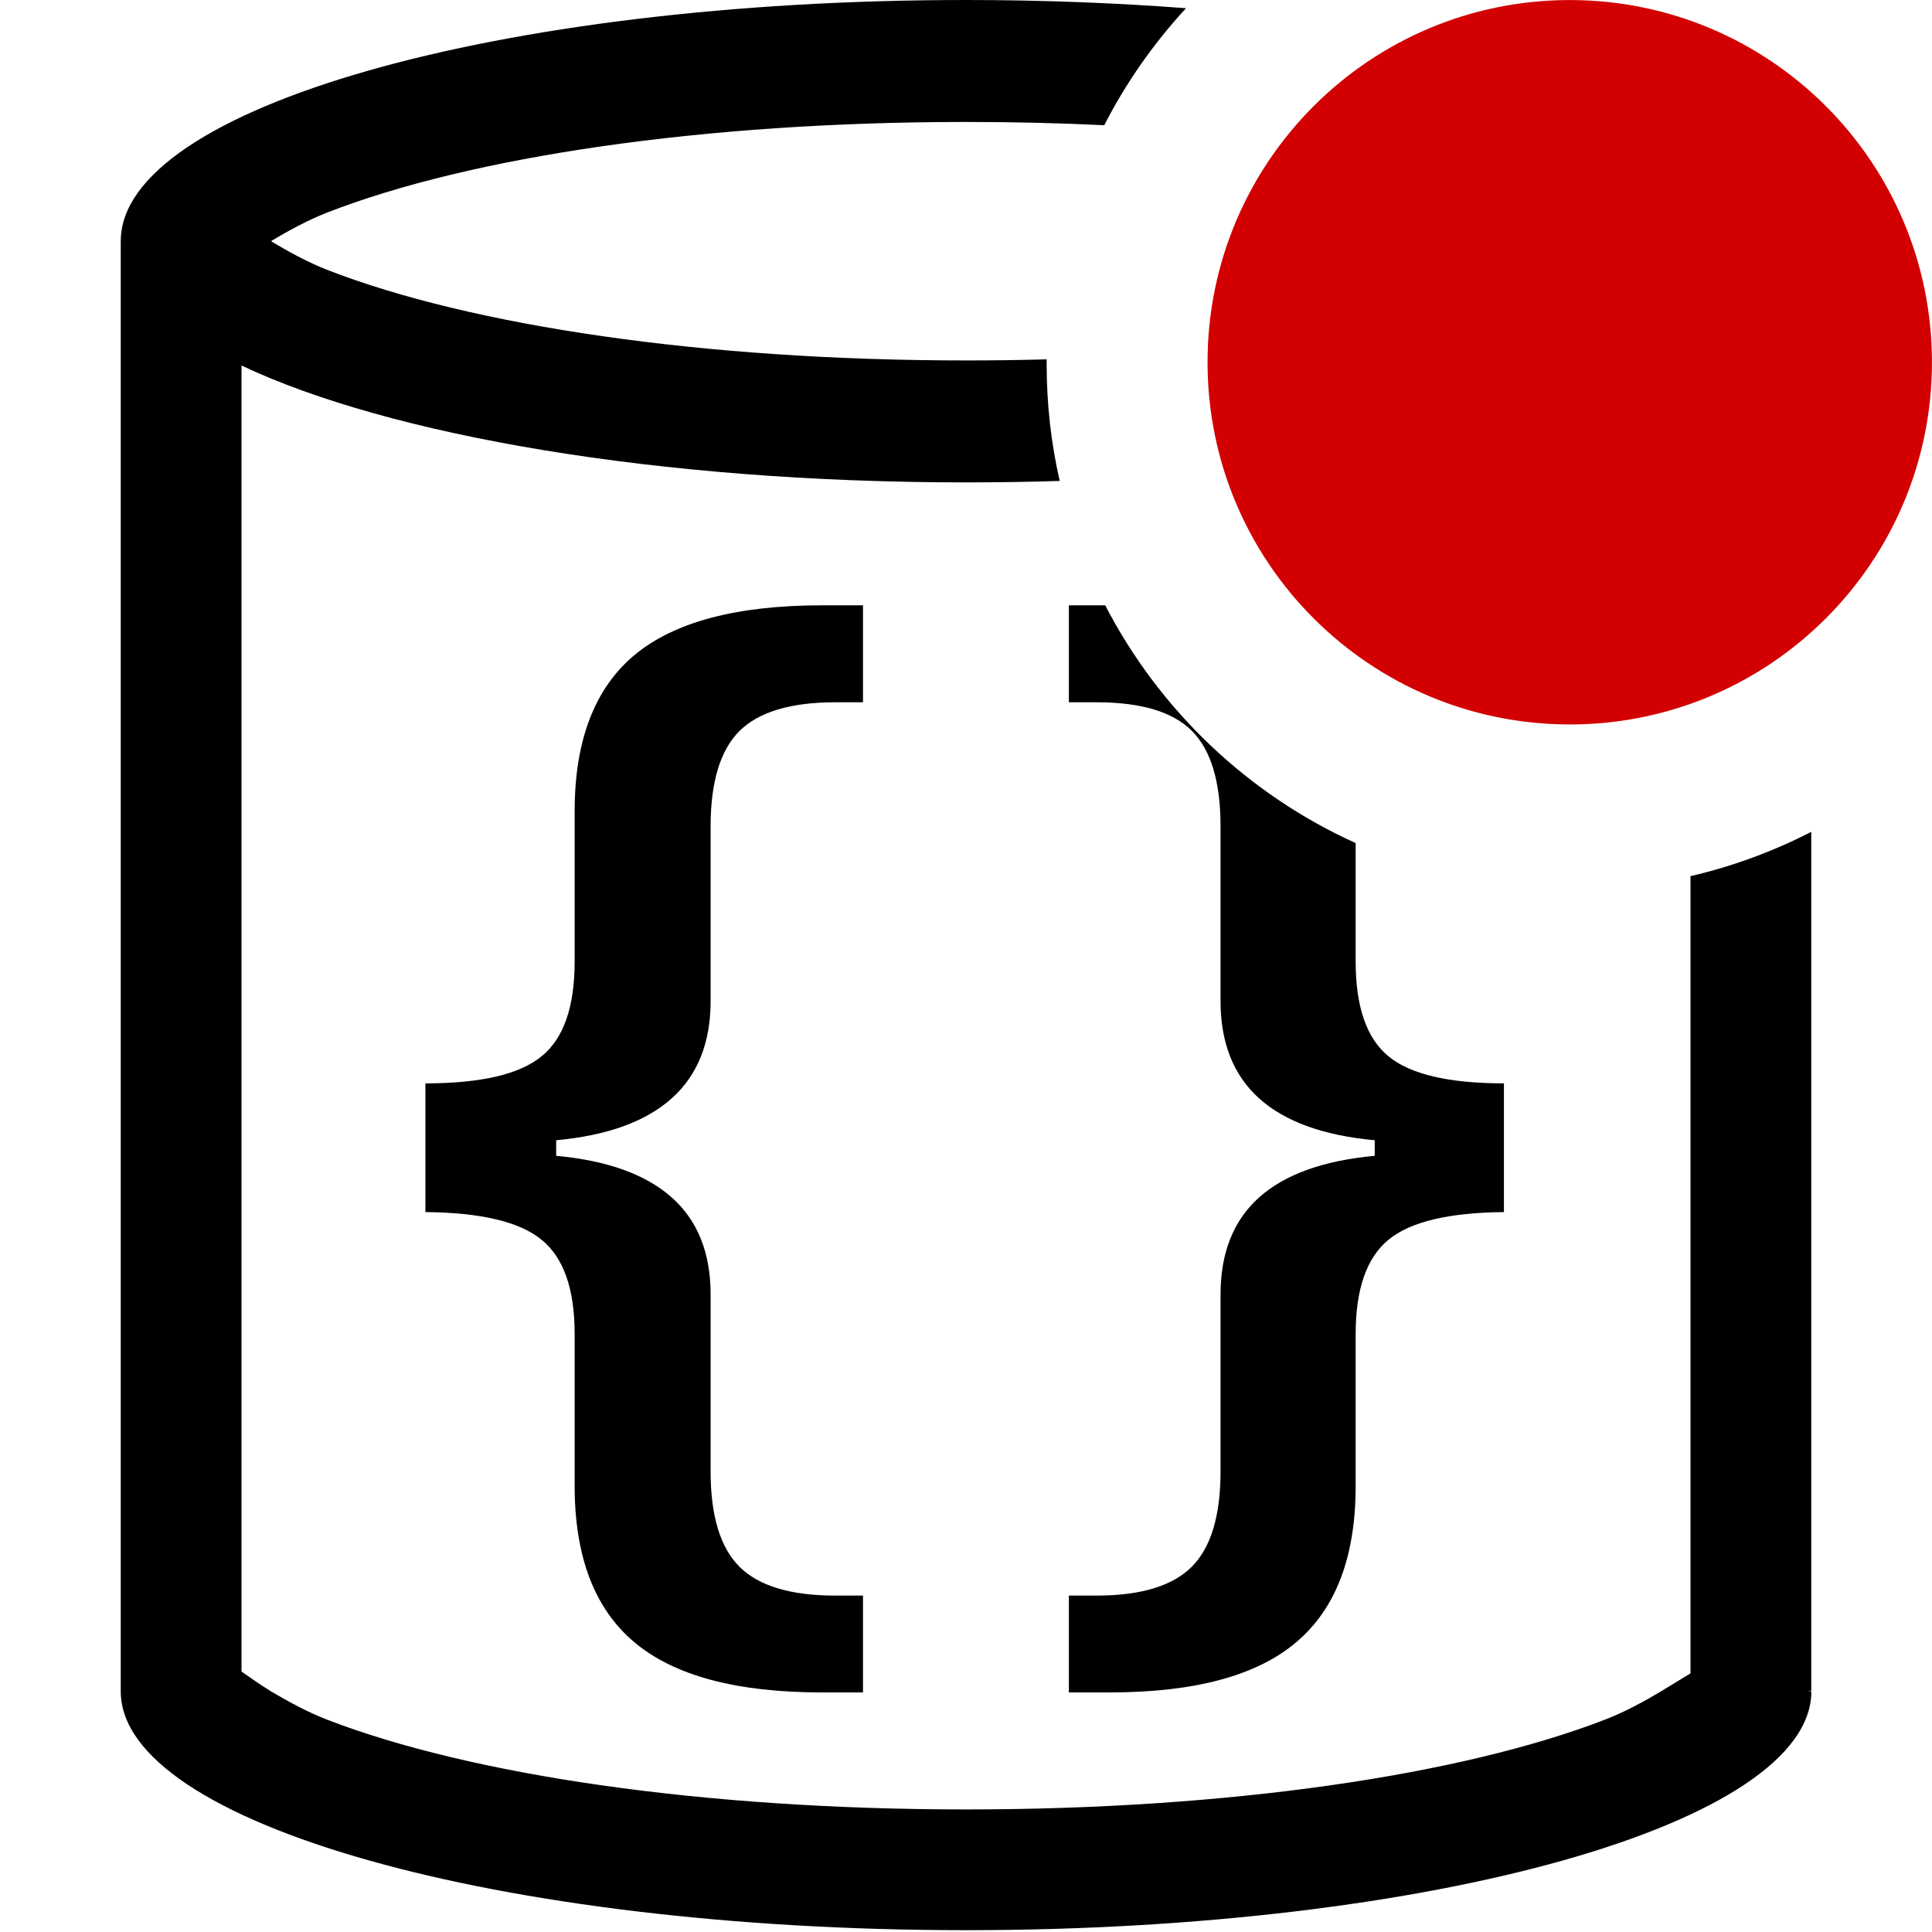
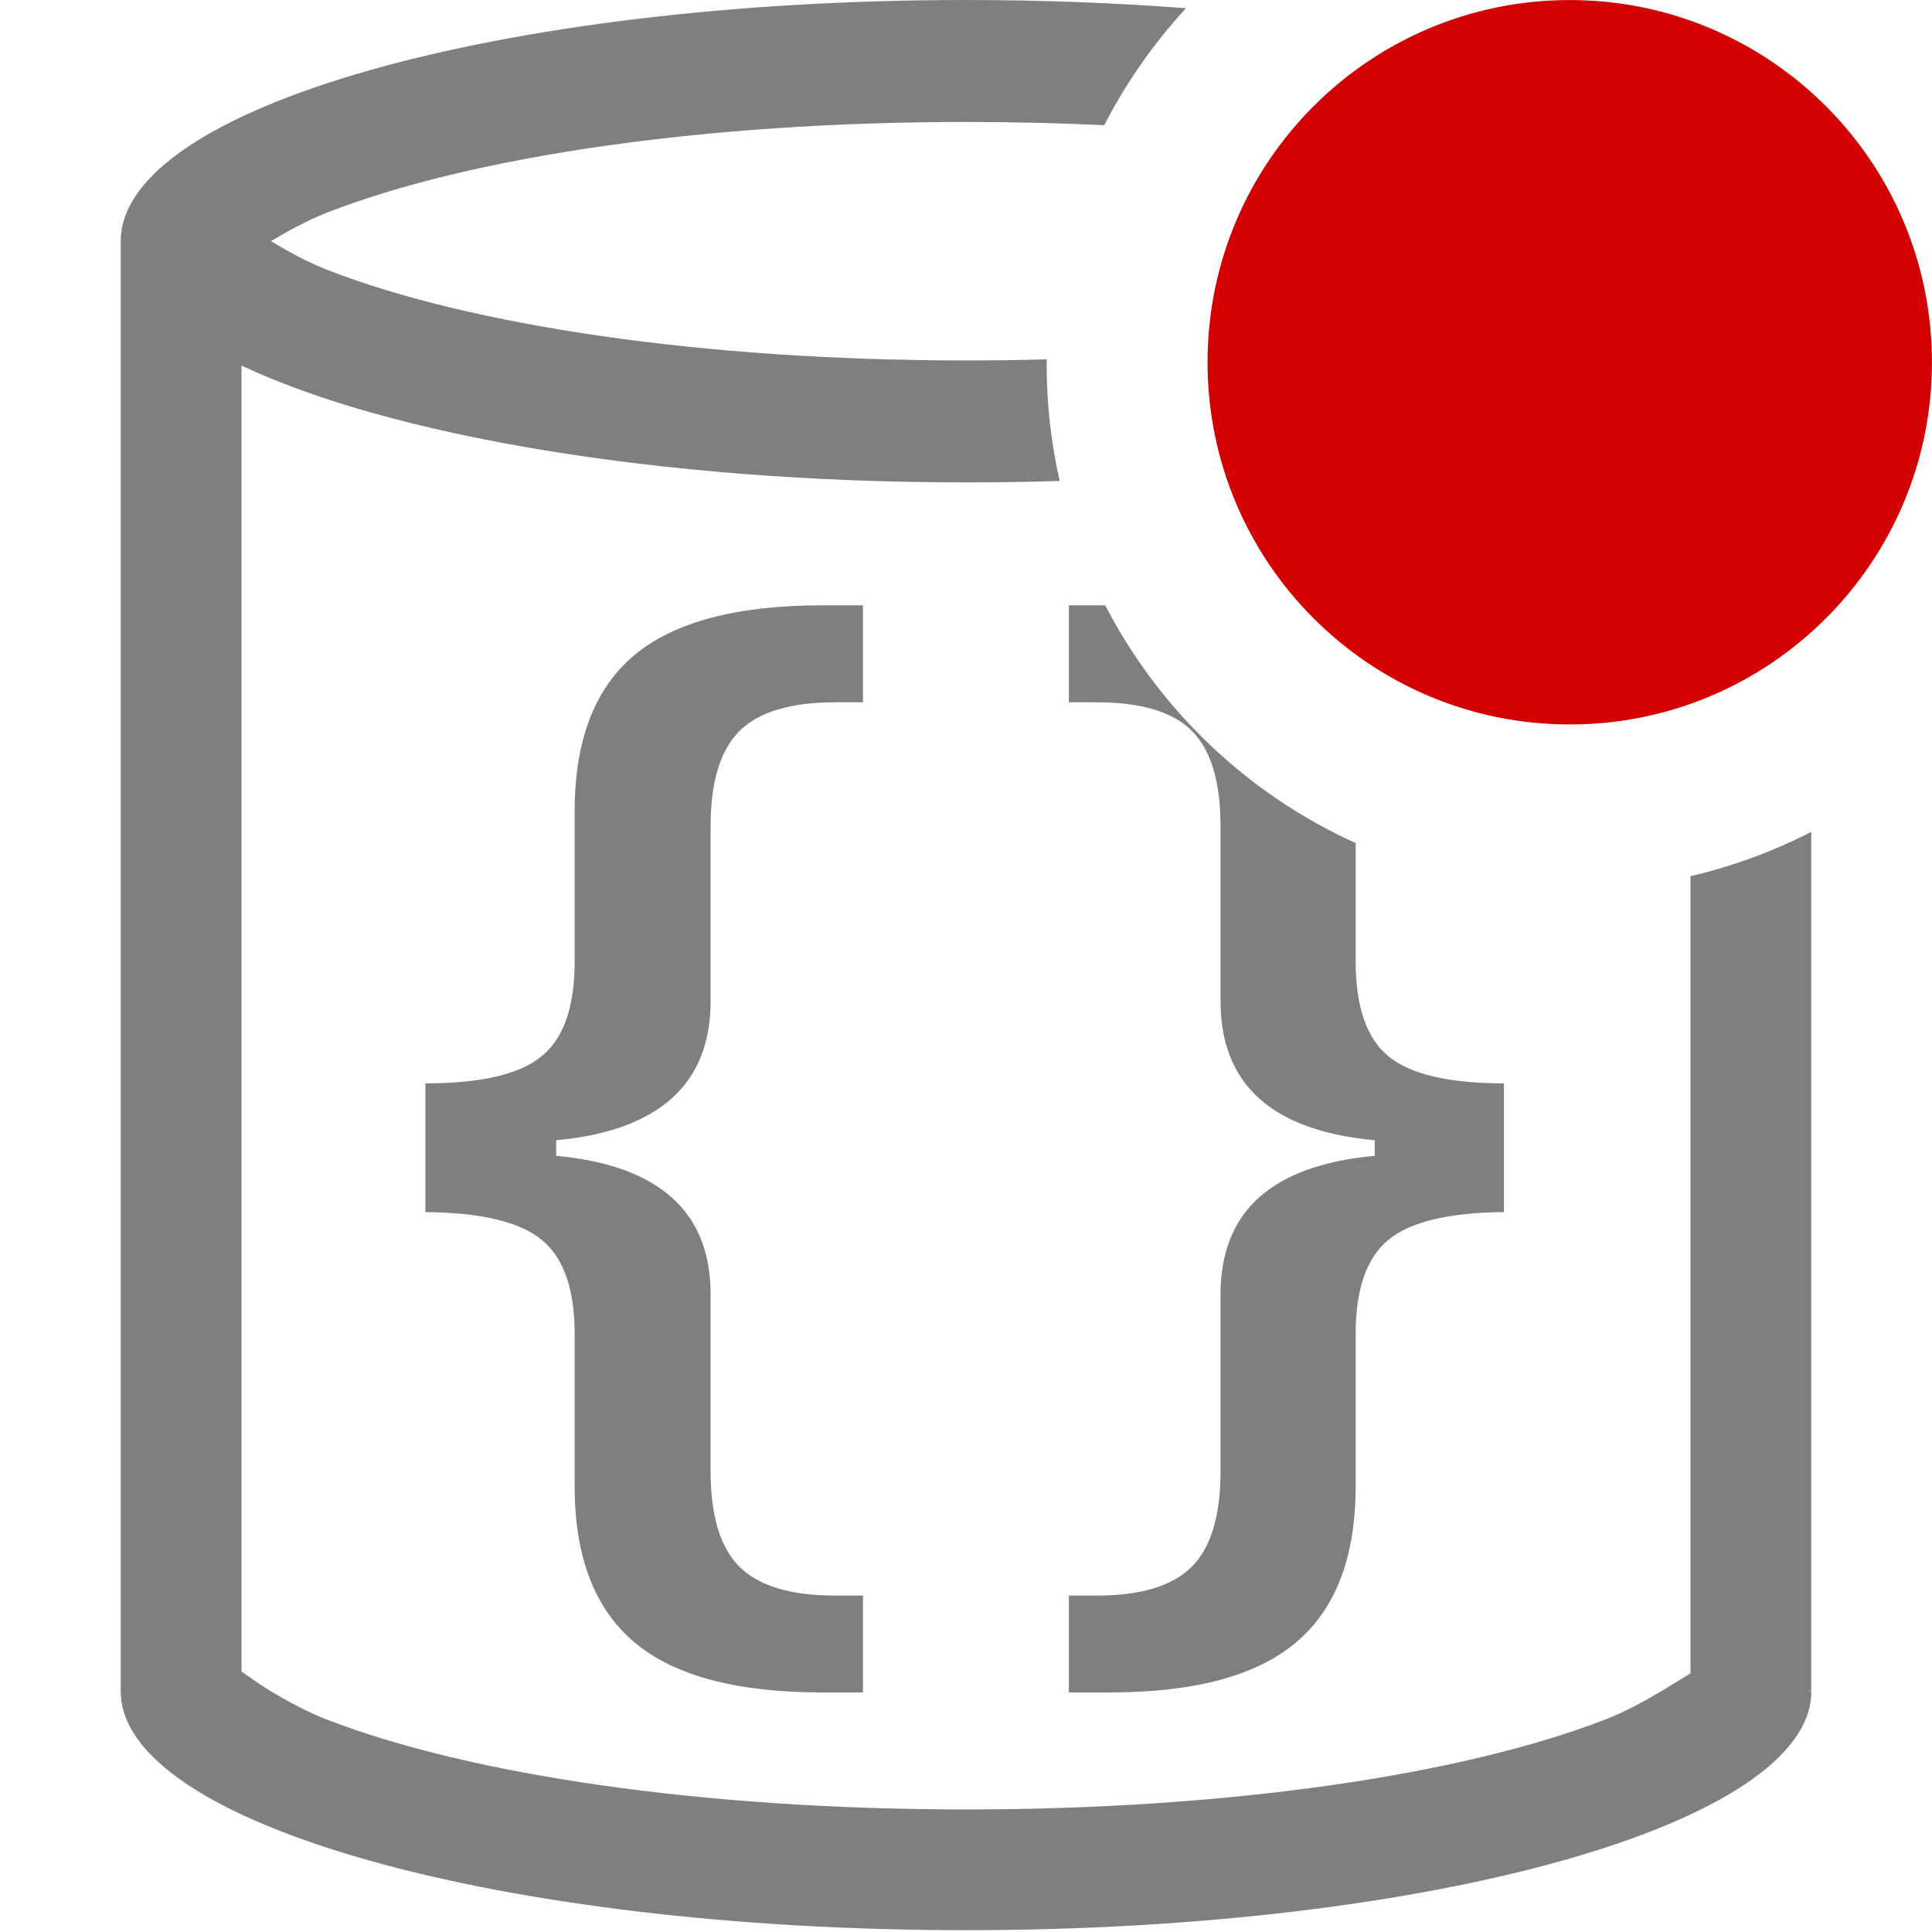
<svg xmlns="http://www.w3.org/2000/svg" width="100%" height="100%" viewBox="0 0 16 16" version="1.1" xml:space="preserve" style="fill-rule:evenodd;clip-rule:evenodd;stroke-linejoin:round;stroke-miterlimit:2;">
-   <g transform="matrix(0.0186099,0,0,0.0165886,0.639293,-0.979156)">
-     <g id="mrsSchemaDisabled">
-       <g id="Schema" transform="matrix(53.7347,0,0,60.2823,-34.3522,59.0258)">
-         <path d="M15,6.889L15,14.003L14.972,14.003L15.001,14.007C15.001,15.099 11.867,15.985 8,15.985C4.137,15.985 1.005,15.101 1,14.01L1,14.007L1,2L1,1.997C1,0.894 4.134,0 8,0C8.63,0 9.241,0.024 9.822,0.068C9.555,0.358 9.326,0.683 9.145,1.037C8.773,1.019 8.391,1.01 8,1.01C5.829,1.01 3.903,1.296 2.71,1.76C2.551,1.822 2.382,1.914 2.244,1.997C2.382,2.081 2.551,2.173 2.71,2.235C3.903,2.699 5.829,2.985 8,2.985C8.226,2.985 8.449,2.982 8.668,2.976C8.668,2.99 8.668,3.004 8.668,3.018C8.668,3.349 8.705,3.672 8.776,3.983C8.521,3.991 8.262,3.995 8,3.995C5.454,3.995 3.225,3.607 2,3.027L2,13.843C2.015,13.853 2.161,13.957 2.244,14.007C2.382,14.089 2.551,14.181 2.71,14.242C3.903,14.702 5.829,14.985 8,14.985C10.171,14.985 12.098,14.702 13.29,14.242C13.45,14.181 13.619,14.089 13.756,14.007L14,13.858L14,7.256C14.352,7.174 14.687,7.05 15,6.889ZM11.227,6.982L11.227,7.963C11.227,8.338 11.318,8.6 11.499,8.748C11.68,8.897 11.999,8.972 12.455,8.972L12.455,10.038C11.999,10.042 11.68,10.118 11.499,10.267C11.318,10.415 11.227,10.676 11.227,11.047L11.227,12.306C11.227,12.892 11.063,13.323 10.735,13.6C10.408,13.878 9.892,14.016 9.189,14.016L8.852,14.016L8.852,13.214L9.081,13.214C9.447,13.214 9.709,13.135 9.869,12.976C10.028,12.817 10.108,12.554 10.108,12.186L10.108,10.72C10.108,10.375 10.215,10.106 10.428,9.916C10.642,9.725 10.961,9.611 11.385,9.572L11.385,9.443C10.961,9.404 10.642,9.289 10.428,9.097C10.215,8.905 10.108,8.636 10.108,8.29L10.108,6.844C10.108,6.475 10.029,6.212 9.871,6.053C9.714,5.895 9.45,5.816 9.081,5.816L8.852,5.816L8.852,5.013L9.153,5.013C9.602,5.881 10.334,6.578 11.227,6.982ZM6.808,14.016C6.101,14.016 5.583,13.878 5.253,13.6C4.924,13.323 4.759,12.892 4.759,12.306L4.759,11.047C4.759,10.676 4.668,10.415 4.485,10.267C4.303,10.118 3.983,10.042 3.523,10.038L3.523,8.972C3.983,8.972 4.303,8.897 4.485,8.748C4.668,8.6 4.759,8.338 4.759,7.963L4.759,6.719C4.759,6.133 4.924,5.702 5.253,5.426C5.583,5.151 6.101,5.013 6.808,5.013L7.147,5.013L7.147,5.816L6.918,5.816C6.55,5.816 6.285,5.895 6.125,6.053C5.965,6.212 5.885,6.475 5.885,6.844L5.885,8.29C5.885,8.636 5.777,8.905 5.562,9.097C5.347,9.289 5.028,9.404 4.606,9.443L4.606,9.572C5.028,9.611 5.347,9.725 5.562,9.916C5.777,10.106 5.885,10.375 5.885,10.72L5.885,12.186C5.885,12.554 5.965,12.817 6.125,12.976C6.285,13.135 6.55,13.214 6.918,13.214L7.147,13.214L7.147,14.016L6.808,14.016Z" />
-       </g>
-       <g transform="matrix(46.3301,0,0,51.9754,88.3634,-410.702)">
-         <g id="Disabled">
-           <circle cx="12.429" cy="12.517" r="3.479" style="fill:rgb(210,0,0);" />
-         </g>
+   <g id="mrsSchemaDisabled" transform="matrix(0.0186099,0,0,0.0165886,0.639293,-0.979156)">
+     <g id="Schema" transform="matrix(53.7347,0,0,60.2823,-34.3522,59.0258)">
+       <path d="M15,6.889L15,14.003L14.972,14.003L15.001,14.007C15.001,15.099 11.867,15.985 8,15.985C4.137,15.985 1.005,15.101 1,14.01L1,14.007L1,2L1,1.997C1,0.894 4.134,0 8,0C8.63,0 9.241,0.024 9.822,0.068C9.555,0.358 9.326,0.683 9.145,1.037C8.773,1.019 8.391,1.01 8,1.01C5.829,1.01 3.903,1.296 2.71,1.76C2.551,1.822 2.382,1.914 2.244,1.997C2.382,2.081 2.551,2.173 2.71,2.235C3.903,2.699 5.829,2.985 8,2.985C8.226,2.985 8.449,2.982 8.668,2.976C8.668,2.99 8.668,3.004 8.668,3.018C8.668,3.349 8.705,3.672 8.776,3.983C8.521,3.991 8.262,3.995 8,3.995C5.454,3.995 3.225,3.607 2,3.027L2,13.843C2.015,13.853 2.161,13.957 2.244,14.007C2.382,14.089 2.551,14.181 2.71,14.242C3.903,14.702 5.829,14.985 8,14.985C10.171,14.985 12.098,14.702 13.29,14.242C13.45,14.181 13.619,14.089 13.756,14.007L14,13.858L14,7.256C14.352,7.174 14.687,7.05 15,6.889ZM11.227,6.982L11.227,7.963C11.227,8.338 11.318,8.6 11.499,8.748C11.68,8.897 11.999,8.972 12.455,8.972L12.455,10.038C11.999,10.042 11.68,10.118 11.499,10.267C11.318,10.415 11.227,10.676 11.227,11.047L11.227,12.306C11.227,12.892 11.063,13.323 10.735,13.6C10.408,13.878 9.892,14.016 9.189,14.016L8.852,14.016L8.852,13.214L9.081,13.214C9.447,13.214 9.709,13.135 9.869,12.976C10.028,12.817 10.108,12.554 10.108,12.186L10.108,10.72C10.108,10.375 10.215,10.106 10.428,9.916C10.642,9.725 10.961,9.611 11.385,9.572L11.385,9.443C10.961,9.404 10.642,9.289 10.428,9.097C10.215,8.905 10.108,8.636 10.108,8.29L10.108,6.844C10.108,6.475 10.029,6.212 9.871,6.053C9.714,5.895 9.45,5.816 9.081,5.816L8.852,5.816L8.852,5.013L9.153,5.013C9.602,5.881 10.334,6.578 11.227,6.982ZM6.808,14.016C6.101,14.016 5.583,13.878 5.253,13.6C4.924,13.323 4.759,12.892 4.759,12.306L4.759,11.047C4.759,10.676 4.668,10.415 4.485,10.267C4.303,10.118 3.983,10.042 3.523,10.038L3.523,8.972C3.983,8.972 4.303,8.897 4.485,8.748C4.668,8.6 4.759,8.338 4.759,7.963L4.759,6.719C4.759,6.133 4.924,5.702 5.253,5.426C5.583,5.151 6.101,5.013 6.808,5.013L7.147,5.013L7.147,5.816L6.918,5.816C6.55,5.816 6.285,5.895 6.125,6.053C5.965,6.212 5.885,6.475 5.885,6.844L5.885,8.29C5.885,8.636 5.777,8.905 5.562,9.097C5.347,9.289 5.028,9.404 4.606,9.443L4.606,9.572C5.028,9.611 5.347,9.725 5.562,9.916C5.777,10.106 5.885,10.375 5.885,10.72L5.885,12.186C5.885,12.554 5.965,12.817 6.125,12.976C6.285,13.135 6.55,13.214 6.918,13.214L7.147,13.214L7.147,14.016L6.808,14.016Z" style="fill-opacity:0.5;" />
+     </g>
+     <g transform="matrix(46.3301,0,0,51.9754,88.3634,-410.702)">
+       <g id="Disabled">
+         <circle cx="12.429" cy="12.517" r="3.479" style="fill:rgb(210,0,0);" />
      </g>
    </g>
  </g>
</svg>
